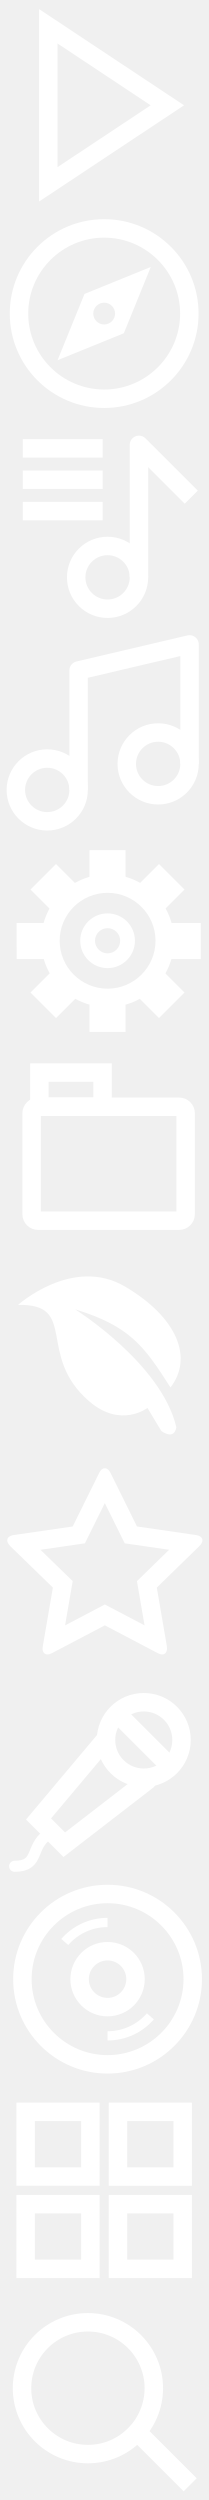
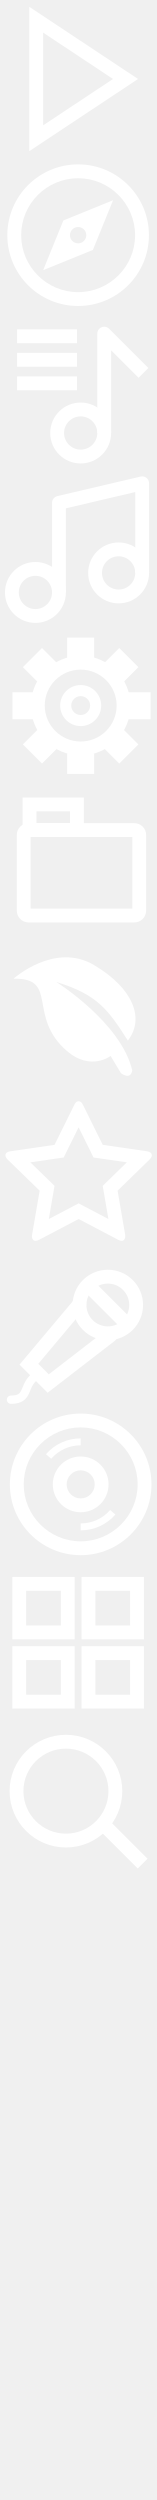
- <svg xmlns="http://www.w3.org/2000/svg" version="1.1" id="Layer_1" x="0px" y="0px" width="16px" height="192px" viewBox="0 0 16 192" enable-background="new 0 0 16 192" xml:space="preserve">
+ <svg xmlns="http://www.w3.org/2000/svg" version="1.1" id="Layer_1" x="0px" y="0px" width="16px" height="256px" viewBox="0 0 16 256" enable-background="new 0 0 16 256" xml:space="preserve">
  <g>
    <g>
      <path fill="#FFFFFF" d="M4.417,3.34l7.153,4.748l-7.153,4.748V3.34 M3,0.698v14.78l11.133-7.39L3,0.698L3,0.698z" />
    </g>
  </g>
  <g>
    <path fill="#FFFFFF" d="M8,18.251c3.216,0,5.833,2.617,5.833,5.833c0,3.216-2.617,5.832-5.833,5.832S2.168,27.3,2.168,24.084   C2.168,20.868,4.784,18.251,8,18.251 M8,16.833c-4.004,0-7.25,3.246-7.25,7.25c0,4.004,3.245,7.25,7.25,7.25   c4.004,0,7.25-3.246,7.25-7.25C15.25,20.079,12.004,16.833,8,16.833L8,16.833z" />
  </g>
  <g>
    <path fill="#FFFFFF" d="M8.261,146.167c3.216,0,5.833,2.617,5.833,5.833s-2.617,5.833-5.833,5.833S2.429,155.216,2.429,152   S5.045,146.167,8.261,146.167 M8.261,144.75c-4.004,0-7.25,3.246-7.25,7.25s3.245,7.25,7.25,7.25c4.004,0,7.25-3.246,7.25-7.25   S12.265,144.75,8.261,144.75L8.261,144.75z" />
  </g>
  <g>
    <path fill="#FFFFFF" d="M8.261,150.562c0.793,0,1.438,0.646,1.438,1.438s-0.646,1.438-1.438,1.438S6.823,152.793,6.823,152   S7.468,150.562,8.261,150.562 M8.261,149.145c-1.577,0-2.855,1.278-2.855,2.855s1.278,2.855,2.855,2.855s2.855-1.278,2.855-2.855   S9.838,149.145,8.261,149.145L8.261,149.145z" />
  </g>
  <path fill="none" stroke="#FFFFFF" stroke-width="0.709" stroke-miterlimit="10" d="M4.975,149.143  c0.798-0.918,1.974-1.498,3.286-1.498" />
  <path fill="none" stroke="#FFFFFF" stroke-width="0.709" stroke-miterlimit="10" d="M11.547,154.857  c-0.797,0.918-1.974,1.498-3.286,1.498" />
  <path fill="#FFFFFF" d="M6.49,22.573l-2.07,5.09l5.091-2.07l2.069-5.091L6.49,22.573z M8,24.92c-0.462,0-0.837-0.375-0.837-0.836  c0-0.463,0.375-0.838,0.837-0.838s0.837,0.375,0.837,0.838C8.837,24.546,8.462,24.92,8,24.92z" />
  <circle fill="none" stroke="#FFFFFF" stroke-width="1.417" stroke-miterlimit="10" cx="8.261" cy="44.34" r="2.41" />
  <polyline fill="none" stroke="#FFFFFF" stroke-width="1.417" stroke-linejoin="round" stroke-miterlimit="10" points="  10.671,44.34 10.671,34.165 14.688,38.182 " />
  <circle fill="none" stroke="#FFFFFF" stroke-width="1.417" stroke-miterlimit="10" cx="12.146" cy="58.667" r="2.41" />
  <circle fill="none" stroke="#FFFFFF" stroke-width="1.417" stroke-miterlimit="10" cx="3.627" cy="60.667" r="2.41" />
  <polyline fill="none" stroke="#FFFFFF" stroke-width="1.417" stroke-linejoin="round" stroke-miterlimit="10" points="  6.037,60.667 6.037,51.491 14.557,49.491 14.557,58.667 " />
  <line fill="none" stroke="#FFFFFF" stroke-width="1.417" stroke-linejoin="round" stroke-miterlimit="10" x1="1.75" y1="34.433" x2="7.886" y2="34.433" />
  <line fill="none" stroke="#FFFFFF" stroke-width="1.417" stroke-linejoin="round" stroke-miterlimit="10" x1="1.75" y1="36.843" x2="7.886" y2="36.843" />
  <line fill="none" stroke="#FFFFFF" stroke-width="1.417" stroke-linejoin="round" stroke-miterlimit="10" x1="1.75" y1="39.253" x2="7.886" y2="39.253" />
  <rect x="1.97" y="162.188" fill="none" stroke="#FFFFFF" stroke-width="1.417" stroke-miterlimit="10" width="4.969" height="4.97" />
  <rect x="9.061" y="169.28" fill="none" stroke="#FFFFFF" stroke-width="1.417" stroke-miterlimit="10" width="4.97" height="4.968" />
  <rect x="1.97" y="169.28" fill="none" stroke="#FFFFFF" stroke-width="1.417" stroke-miterlimit="10" width="4.968" height="4.968" />
  <rect x="9.061" y="162.188" fill="none" stroke="#FFFFFF" stroke-width="1.417" stroke-miterlimit="10" width="4.969" height="4.971" />
  <g>
    <path fill="#FFFFFF" d="M8.262,71.283c0.533,0,0.967,0.434,0.967,0.967s-0.434,0.967-0.967,0.967s-0.967-0.434-0.967-0.967   S7.729,71.283,8.262,71.283 M8.262,70.149c-1.16,0-2.101,0.941-2.101,2.101s0.94,2.101,2.101,2.101c1.16,0,2.101-0.941,2.101-2.101   S9.422,70.149,8.262,70.149L8.262,70.149z" />
  </g>
  <g>
    <path fill="#FFFFFF" d="M8.262,68.569c2.03,0,3.682,1.651,3.682,3.681s-1.651,3.681-3.682,3.681c-2.029,0-3.68-1.651-3.68-3.681   S6.232,68.569,8.262,68.569 M8.262,67.151c-2.815,0-5.097,2.283-5.097,5.099s2.282,5.099,5.097,5.099   c2.816,0,5.099-2.283,5.099-5.099S11.078,67.151,8.262,67.151L8.262,67.151z" />
  </g>
  <g>
    <g>
      <polygon fill="#FFFFFF" points="9.642,77.123 6.872,77.124 6.872,79.25 9.642,79.25 9.642,77.123   " />
    </g>
    <g>
      <polygon fill="#FFFFFF" points="9.642,65.293 6.872,65.293 6.872,67.42 9.642,67.42 9.642,65.293   " />
    </g>
    <g>
      <polygon fill="#FFFFFF" points="3.404,70.886 1.277,70.886 1.278,73.656 3.405,73.656 3.404,70.886   " />
    </g>
    <g>
      <polygon fill="#FFFFFF" points="15.422,70.886 13.106,70.886 13.107,73.656 15.423,73.656 15.422,70.886   " />
    </g>
    <g>
      <polygon fill="#FFFFFF" points="3.847,74.724 2.342,76.228 4.302,78.187 5.806,76.683 3.847,74.724   " />
    </g>
    <g>
      <polygon fill="#FFFFFF" points="12.211,66.358 10.707,67.862 12.666,69.821 14.171,68.317 12.211,66.358   " />
    </g>
    <g>
      <polygon fill="#FFFFFF" points="4.301,66.357 2.342,68.316 3.847,69.821 5.805,67.861 4.301,66.357   " />
    </g>
    <g>
      <polygon fill="#FFFFFF" points="12.666,74.722 10.707,76.682 12.211,78.186 14.17,76.226 12.666,74.722   " />
    </g>
  </g>
  <g>
    <path fill="none" stroke="#FFFFFF" stroke-width="1.417" stroke-miterlimit="10" d="M14.257,93.25c0,0.275-0.225,0.5-0.5,0.5   H2.928c-0.275,0-0.5-0.225-0.5-0.5V85.5c0-0.275,0.225-0.5,0.5-0.5h10.829c0.275,0,0.5,0.225,0.5,0.5V93.25z" />
  </g>
  <rect x="3.023" y="82.375" fill="none" stroke="#FFFFFF" stroke-width="1.417" stroke-miterlimit="10" width="4.854" height="2.625" />
  <g>
    <path fill="#FFFFFF" d="M8.05,115.438l1.198,2.422l0.33,0.668l0.736,0.106l2.673,0.389l-1.936,1.888l-0.534,0.521l0.127,0.734   l0.457,2.662l-2.392-1.257l-0.659-0.347l-0.659,0.347l-2.393,1.258l0.458-2.663l0.126-0.736l-0.536-0.521l-1.939-1.885l2.678-0.39   l0.736-0.106l0.33-0.668L8.05,115.438 M8.051,112.765c-0.18,0-0.328,0.122-0.441,0.369l-2.027,4.099l-4.521,0.657   c-0.336,0.055-0.504,0.192-0.504,0.414c0,0.127,0.074,0.271,0.224,0.434l3.279,3.188l-0.774,4.503   c-0.012,0.084-0.018,0.144-0.018,0.182c0,0.125,0.032,0.231,0.095,0.318c0.063,0.088,0.158,0.131,0.284,0.131   c0.107,0,0.228-0.037,0.36-0.108l4.044-2.125l4.044,2.125c0.126,0.071,0.246,0.108,0.359,0.108c0.12,0,0.213-0.043,0.275-0.131   c0.063-0.087,0.096-0.193,0.096-0.318c0-0.079-0.005-0.141-0.011-0.182l-0.773-4.503l3.27-3.188c0.155-0.158,0.233-0.3,0.233-0.434   c0-0.222-0.167-0.359-0.503-0.414l-4.522-0.657l-2.026-4.099C8.377,112.887,8.231,112.765,8.051,112.765L8.051,112.765z" />
  </g>
  <polyline fill="none" stroke="#FFFFFF" stroke-width="1.417" stroke-linecap="round" stroke-miterlimit="10" points="  11.319,136.742 4.934,141.675 2.958,139.697 8.125,133.547 " />
  <path fill="none" stroke="#FFFFFF" stroke-width="0.85" stroke-linecap="round" stroke-miterlimit="10" d="M3.966,140.705  c-1.803,0.97-0.776,2.625-2.843,2.625" />
  <circle fill="none" stroke="#FFFFFF" stroke-width="1.417" stroke-miterlimit="10" cx="11.041" cy="133.631" r="2.9" />
  <line fill="none" stroke="#FFFFFF" stroke-width="1.417" stroke-miterlimit="10" x1="8.99" y1="131.581" x2="13.091" y2="135.682" />
  <path fill="#FFFFFF" d="M1.383,100.219c0,0,4.206-3.785,8.233-1.403c4.027,2.381,5.229,5.486,3.476,7.74  c-2.023-3.173-3.096-4.701-7.328-6.003c0,0,6.63,4.153,7.779,9.057c-0.175,1.047-1.153,0.289-1.153,0.289l-1.067-1.769  c0,0-2.049,1.583-4.471-0.508C2.747,104.075,6.048,100.109,1.383,100.219z" />
  <circle fill="none" stroke="#FFFFFF" stroke-width="1.417" stroke-miterlimit="10" cx="6.752" cy="183.413" r="5.061" />
  <line fill="none" stroke="#FFFFFF" stroke-width="1.417" stroke-miterlimit="10" x1="10.208" y1="186.436" x2="14.605" y2="190.833" />
</svg>
